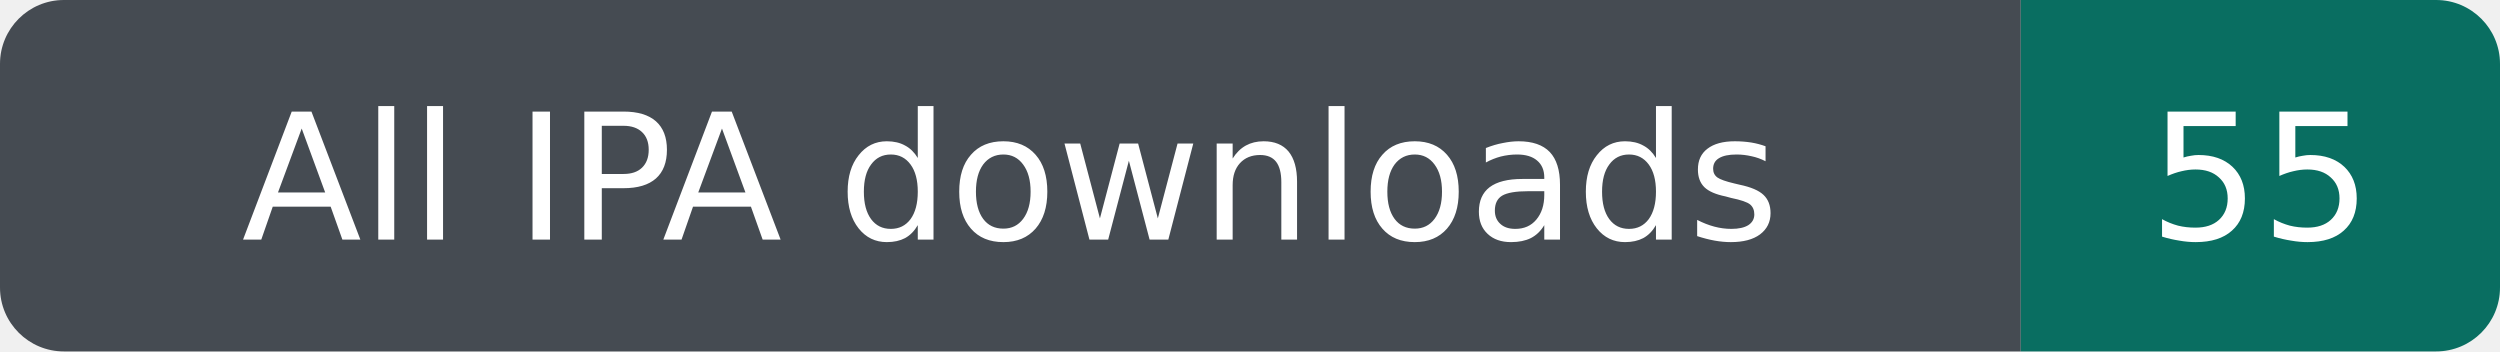
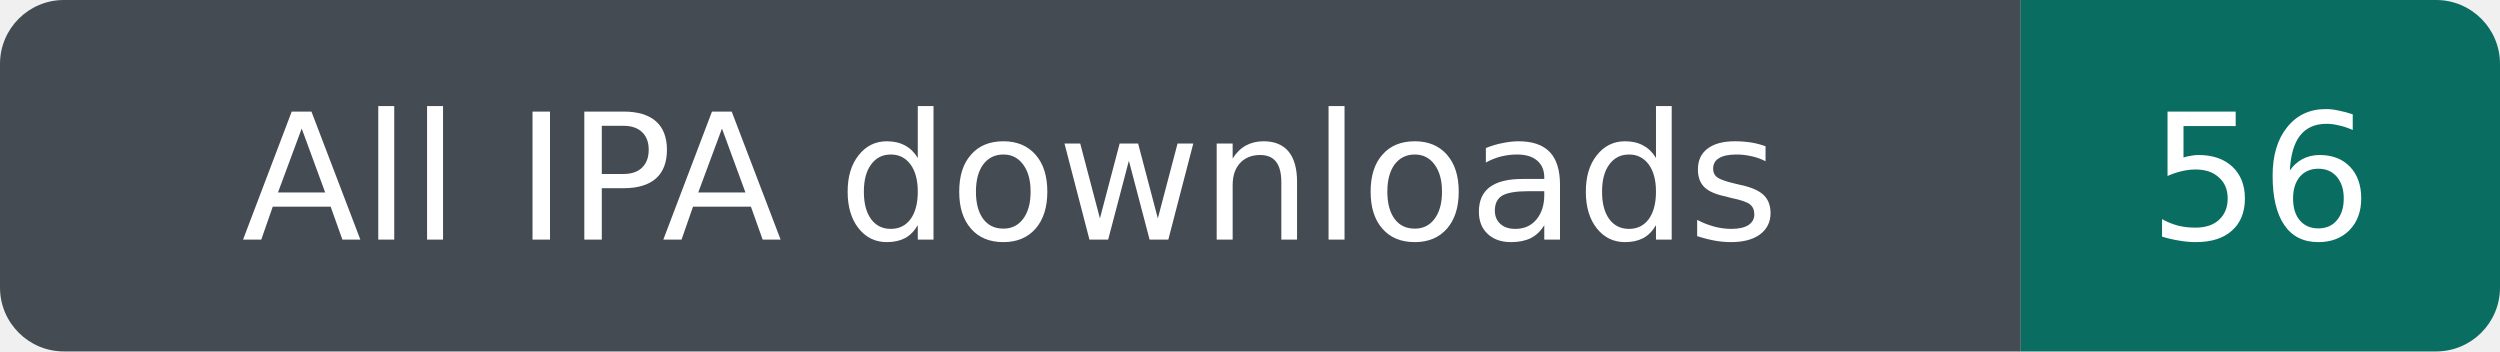
- <svg xmlns="http://www.w3.org/2000/svg" width="156.5" height="22" role="img" aria-label="All IPA downloads: 55. Collected 2026-10-24T20:56:26+00:00. Download requests, not installations.">
+ <svg xmlns="http://www.w3.org/2000/svg" width="156.5" height="22" role="img" aria-label="All IPA downloads: 56. Collected 2026-10-26T13:14:01+00:00. Download requests, not installations.">
  <clipPath id="round">
    <rect width="156.5" height="22" rx="4" />
  </clipPath>
  <g clip-path="url(#round)">
    <path fill="#454b52" d="M0 0h126.5v22H0z" />
    <path fill="#096e61" d="M126.5 0h30v22H126.5z" />
  </g>
  <g fill="#fff" text-anchor="middle" font-family="Verdana,DejaVu Sans,sans-serif" font-size="11">
    <text x="63.25" y="15">All IPA downloads</text>
-     <text x="141.5" y="15">55</text>
+     <text x="141.5" y="15">56</text>
  </g>
</svg>
